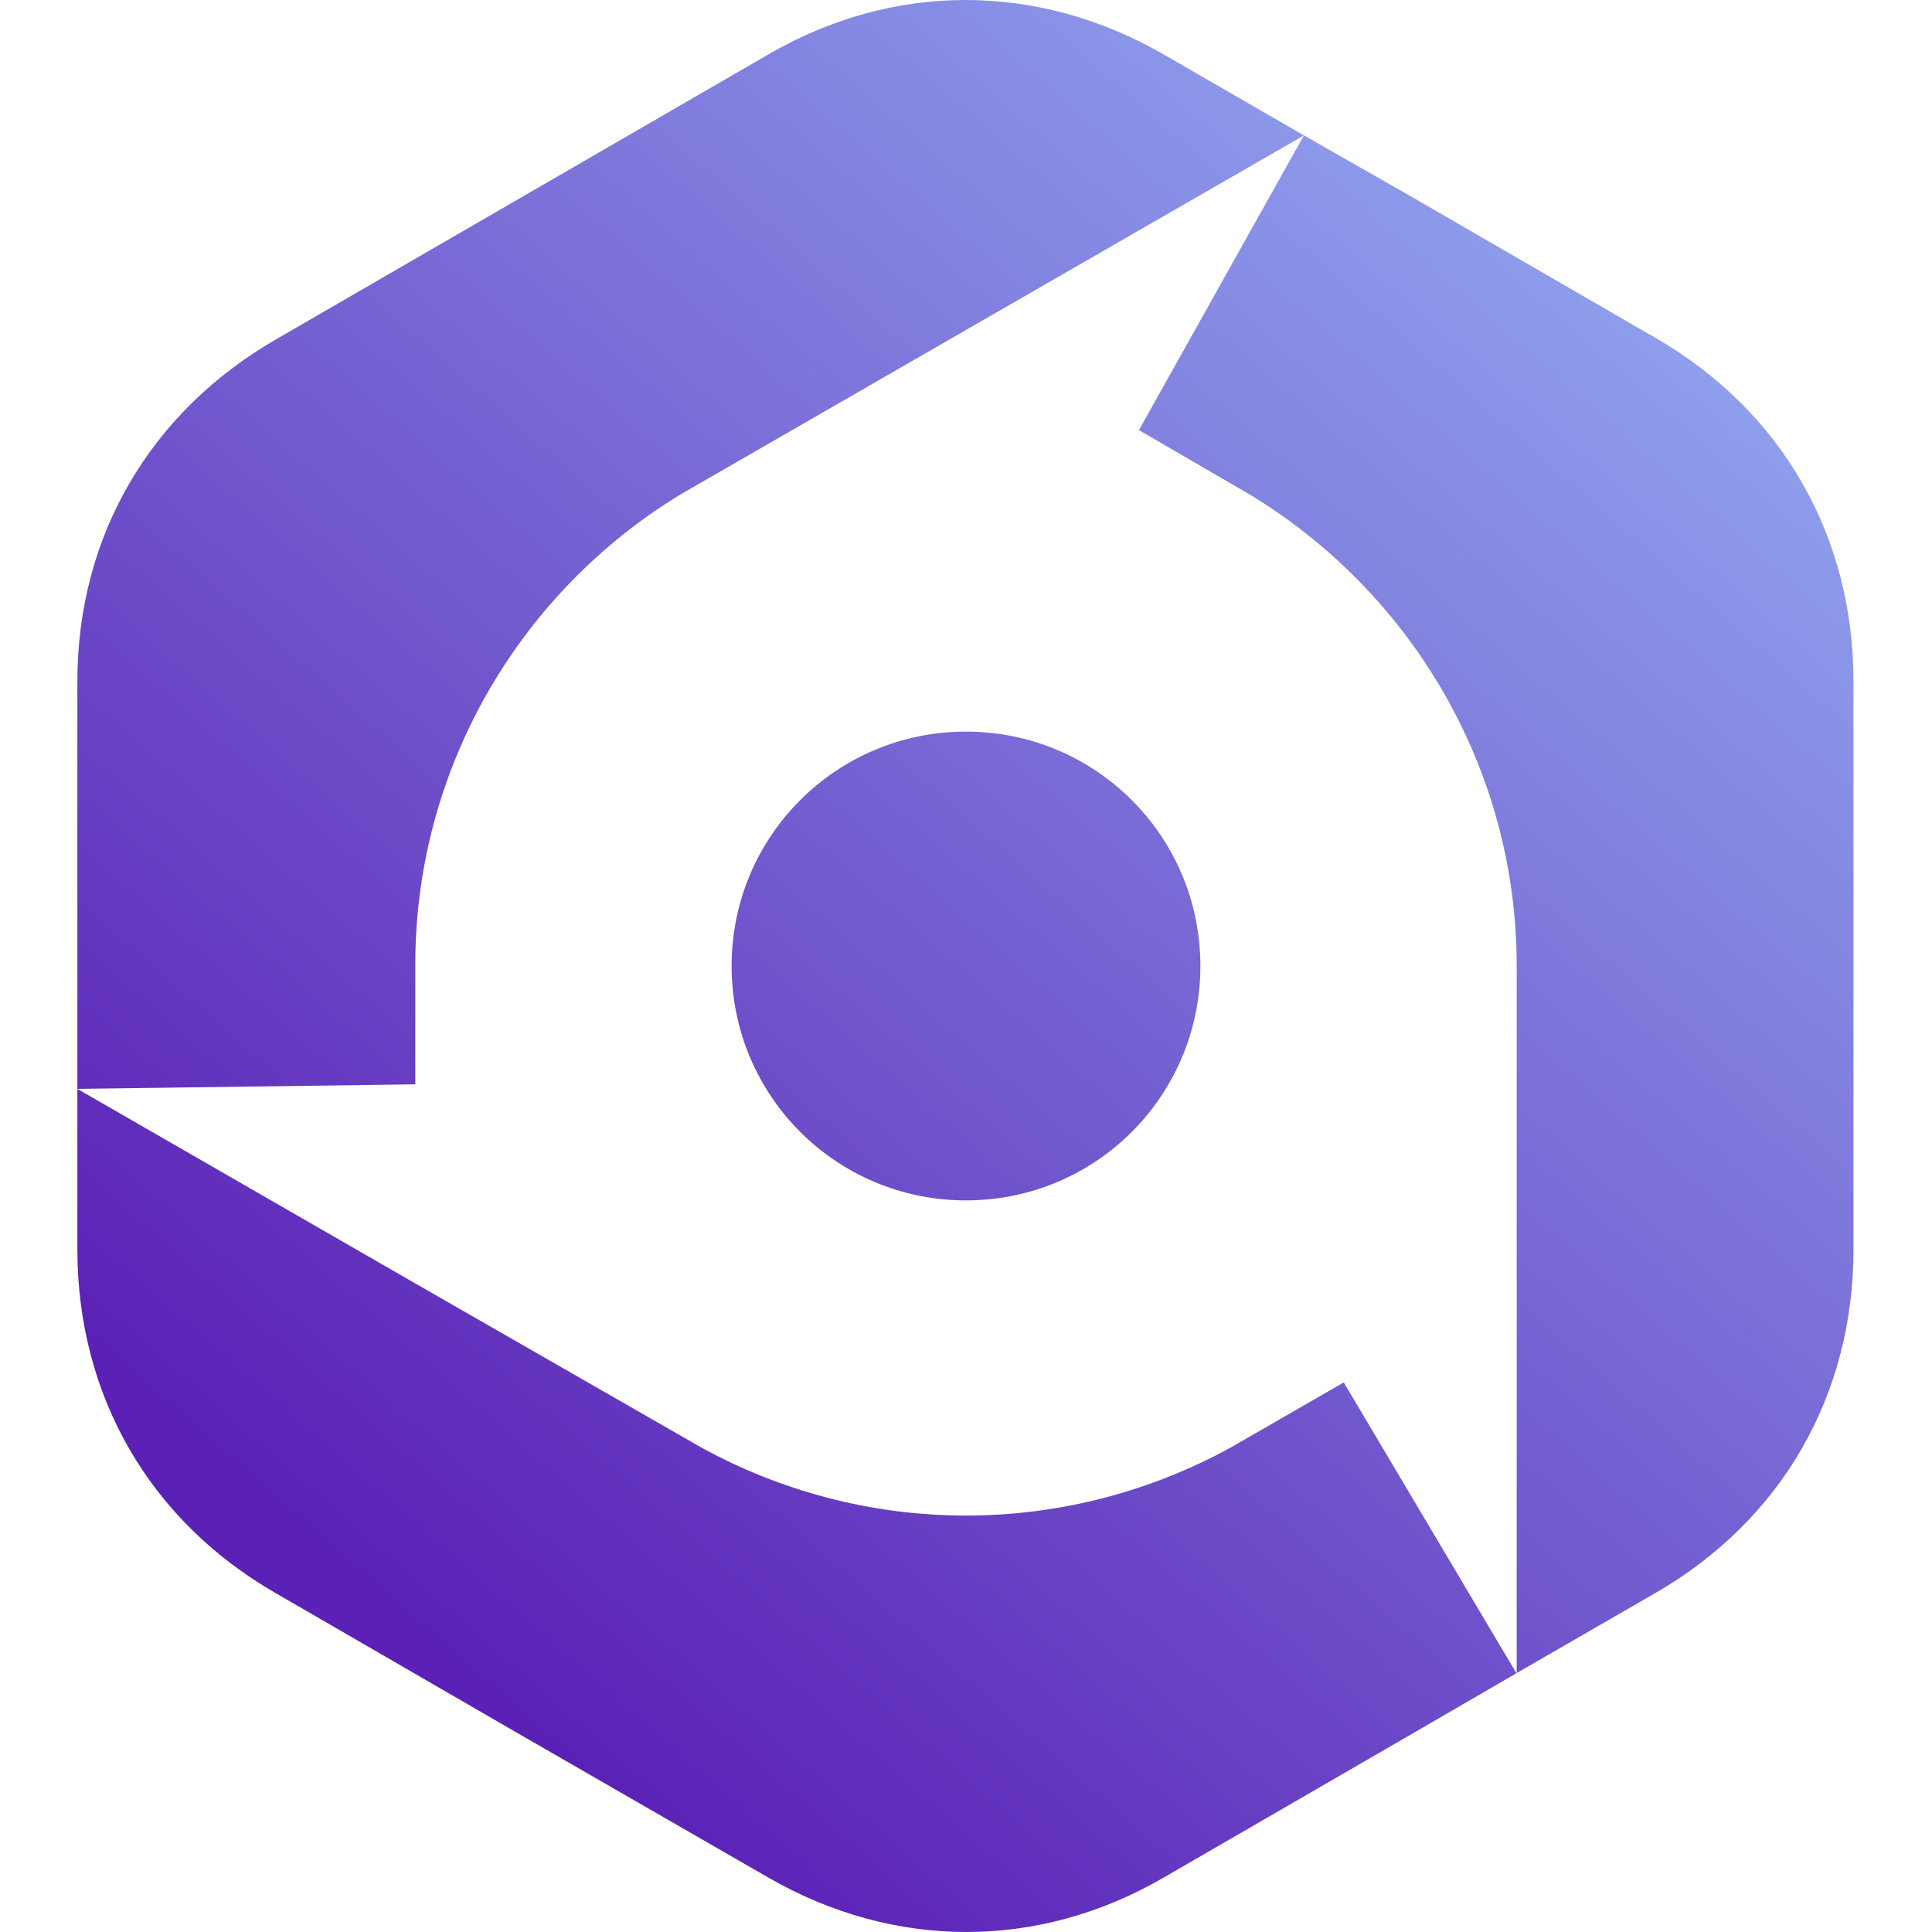
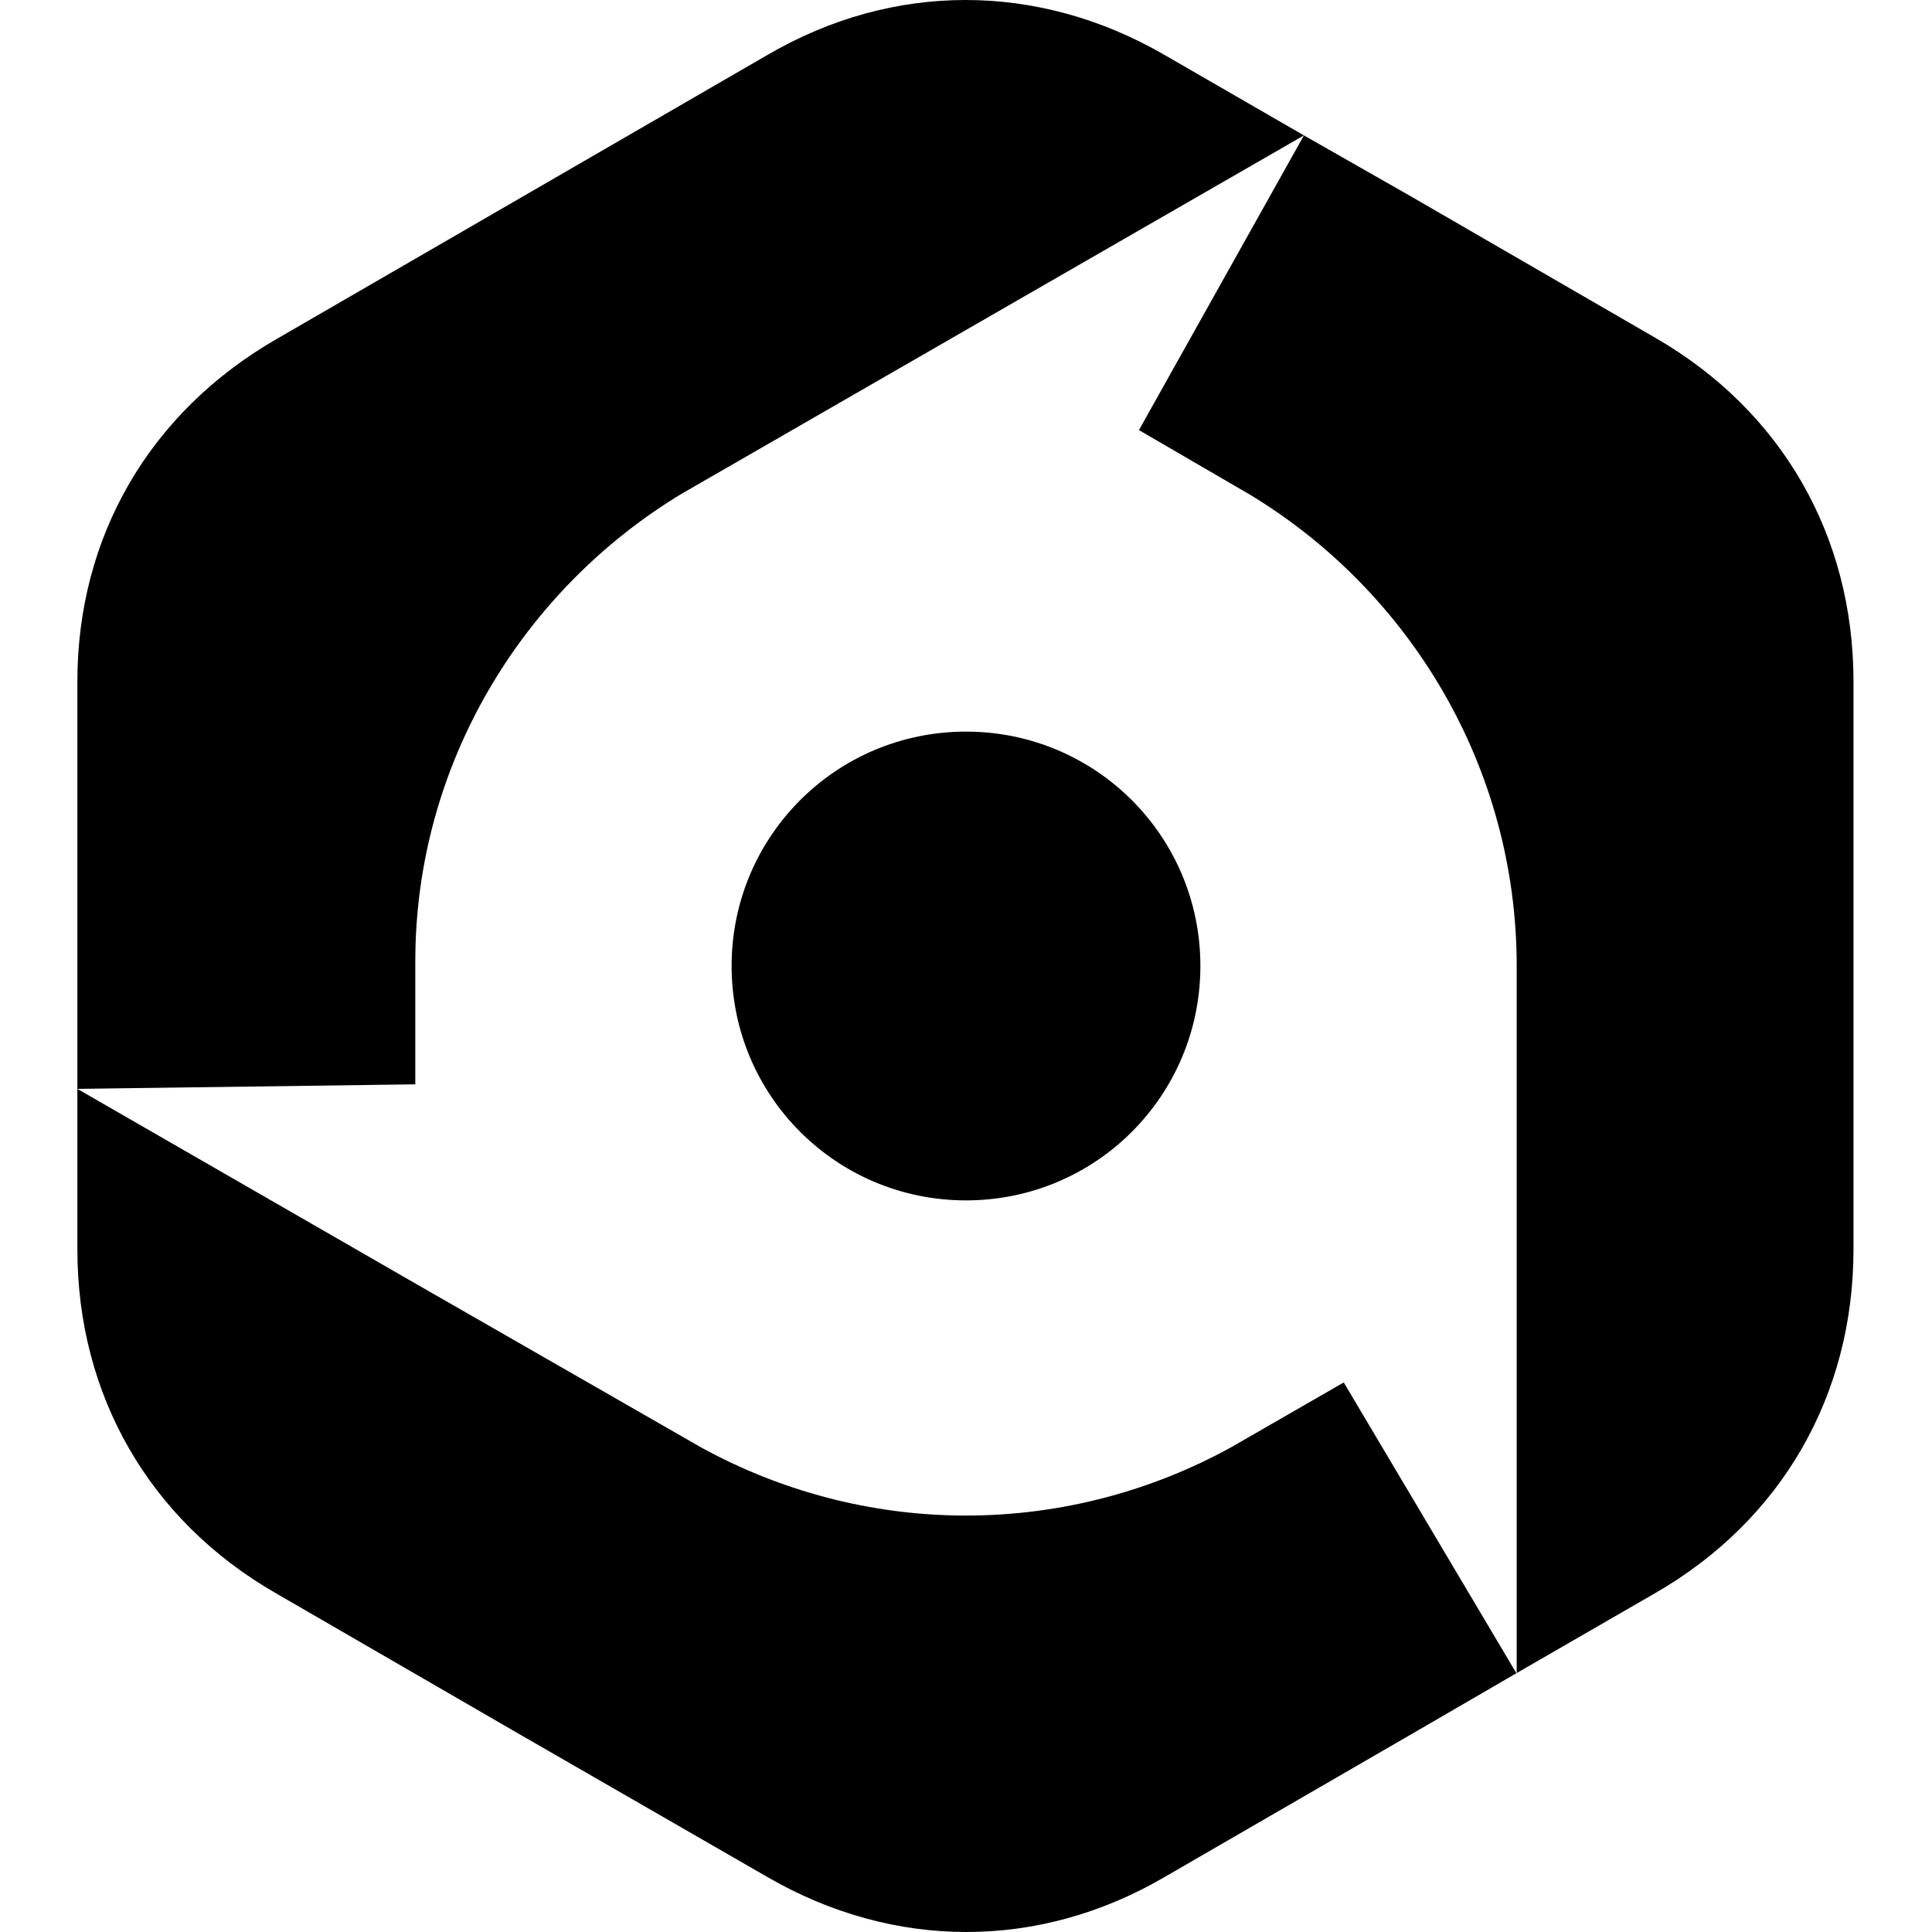
- <svg xmlns="http://www.w3.org/2000/svg" xmlns:xlink="http://www.w3.org/1999/xlink" version="1.1" id="Layer_1" x="0px" y="0px" viewBox="0 0 169.8 169.8" style="enable-background:new 0 0 169.8 169.8;" xml:space="preserve">
-   <style type="text/css">
- 	.st0{clip-path:url(#SVGID_00000008830337716809520100000000385991631833915808_);}
- 	.st1{fill:url(#SVGID_00000158729771325621786900000005943946121166837152_);}
- </style>
+ <svg xmlns="http://www.w3.org/2000/svg" version="1.1" viewBox="0 0 169.8 169.8">
+   <defs>
+     <style>
+       .cls-1 {
+         fill: none;
+       }
+ 
+       .cls-2 {
+         clip-path: url(#clippath);
+       }
+     </style>
+     <clipPath id="clippath">
+       <path class="cls-1" d="M114.6,11.9l-12.3-7.1c-11.1-6.4-23.8-6.4-34.8,0l-21.6,12.5-21.6,12.5c-11.1,6.4-17.5,17.3-17.5,30.1v49.9c0,12.8,6.3,23.8,17.4,30.2l21.6,12.5,21.7,12.5c11.1,6.4,23.8,6.4,34.8,0l21.6-12.5,9.3-5.4,12.3-7.1c11.1-6.4,17.4-17.4,17.4-30.2v-49.9c0-12.8-6.3-23.8-17.4-30.2l-21.6-12.5-9.3-5.3ZM84.9,64.3c11.4,0,20.6,9.2,20.6,20.6s-9.2,20.6-20.6,20.6-20.6-9.2-20.6-20.6,9.2-20.6,20.6-20.6ZM36.5,112.8l-29.7-17.1,29.7-.4v-10.8c0-17.4,9.5-32.7,23.4-41.1l25-14.4,29.7-17.1-14.5,25.9,9.8,5.7c14,8.5,23.4,23.9,23.4,41.4v62.2l-15.2-25.6-9.9,5.7c-6.9,3.8-14.9,6-23.3,6s-16.4-2.2-23.3-6l-25.1-14.4Z" />
+     </clipPath>
+   </defs>
  <g>
-     <defs>
-       <path id="SVGID_1_" d="M114.6,11.9l-12.3-7.1c-11.1-6.4-23.8-6.4-34.8,0L45.9,17.3L24.3,29.8C13.2,36.2,6.8,47.1,6.8,59.9v49.9    c0,12.8,6.3,23.8,17.4,30.2l21.6,12.5L67.5,165c11.1,6.4,23.8,6.4,34.8,0l21.6-12.5l9.3-5.4l12.3-7.1    c11.1-6.4,17.4-17.4,17.4-30.2V59.9c0-12.8-6.3-23.8-17.4-30.2l-21.6-12.5L114.6,11.9L114.6,11.9z M84.9,64.3    c11.4,0,20.6,9.2,20.6,20.6s-9.2,20.6-20.6,20.6s-20.6-9.2-20.6-20.6S73.5,64.3,84.9,64.3z M36.5,112.8L6.8,95.7l29.7-0.4V84.5    c0.1-17.4,9.5-32.7,23.4-41.1l25-14.4l29.7-17.1l-14.5,25.9l9.8,5.7c14,8.5,23.4,23.9,23.4,41.4v62.2l-15.2-25.6l-9.9,5.7    c-6.9,3.8-14.9,6-23.3,6s-16.4-2.2-23.3-6L36.5,112.8L36.5,112.8z" />
-     </defs>
-     <clipPath id="SVGID_00000124134155132870452910000000369262589328570531_">
-       <use xlink:href="#SVGID_1_" style="overflow:visible;" />
-     </clipPath>
-     <g style="clip-path:url(#SVGID_00000124134155132870452910000000369262589328570531_);">
-       <linearGradient id="SVGID_00000075841744610167430670000010665446323063630013_" gradientUnits="userSpaceOnUse" x1="35.077" y1="30.213" x2="141.097" y2="151.243" gradientTransform="matrix(1 0 0 -1 0 172)">
-         <stop offset="0" style="stop-color:#5B21B6" />
-         <stop offset="1" style="stop-color:#8FA0ED" />
-       </linearGradient>
-       <rect x="6.8" y="-1.6" style="fill:url(#SVGID_00000075841744610167430670000010665446323063630013_);" width="156.2" height="173" />
+     <g id="Layer_1">
+       <g class="cls-2">
+         <rect x="6.8" y="-1.6" width="156.2" height="173" />
+       </g>
    </g>
  </g>
</svg>
